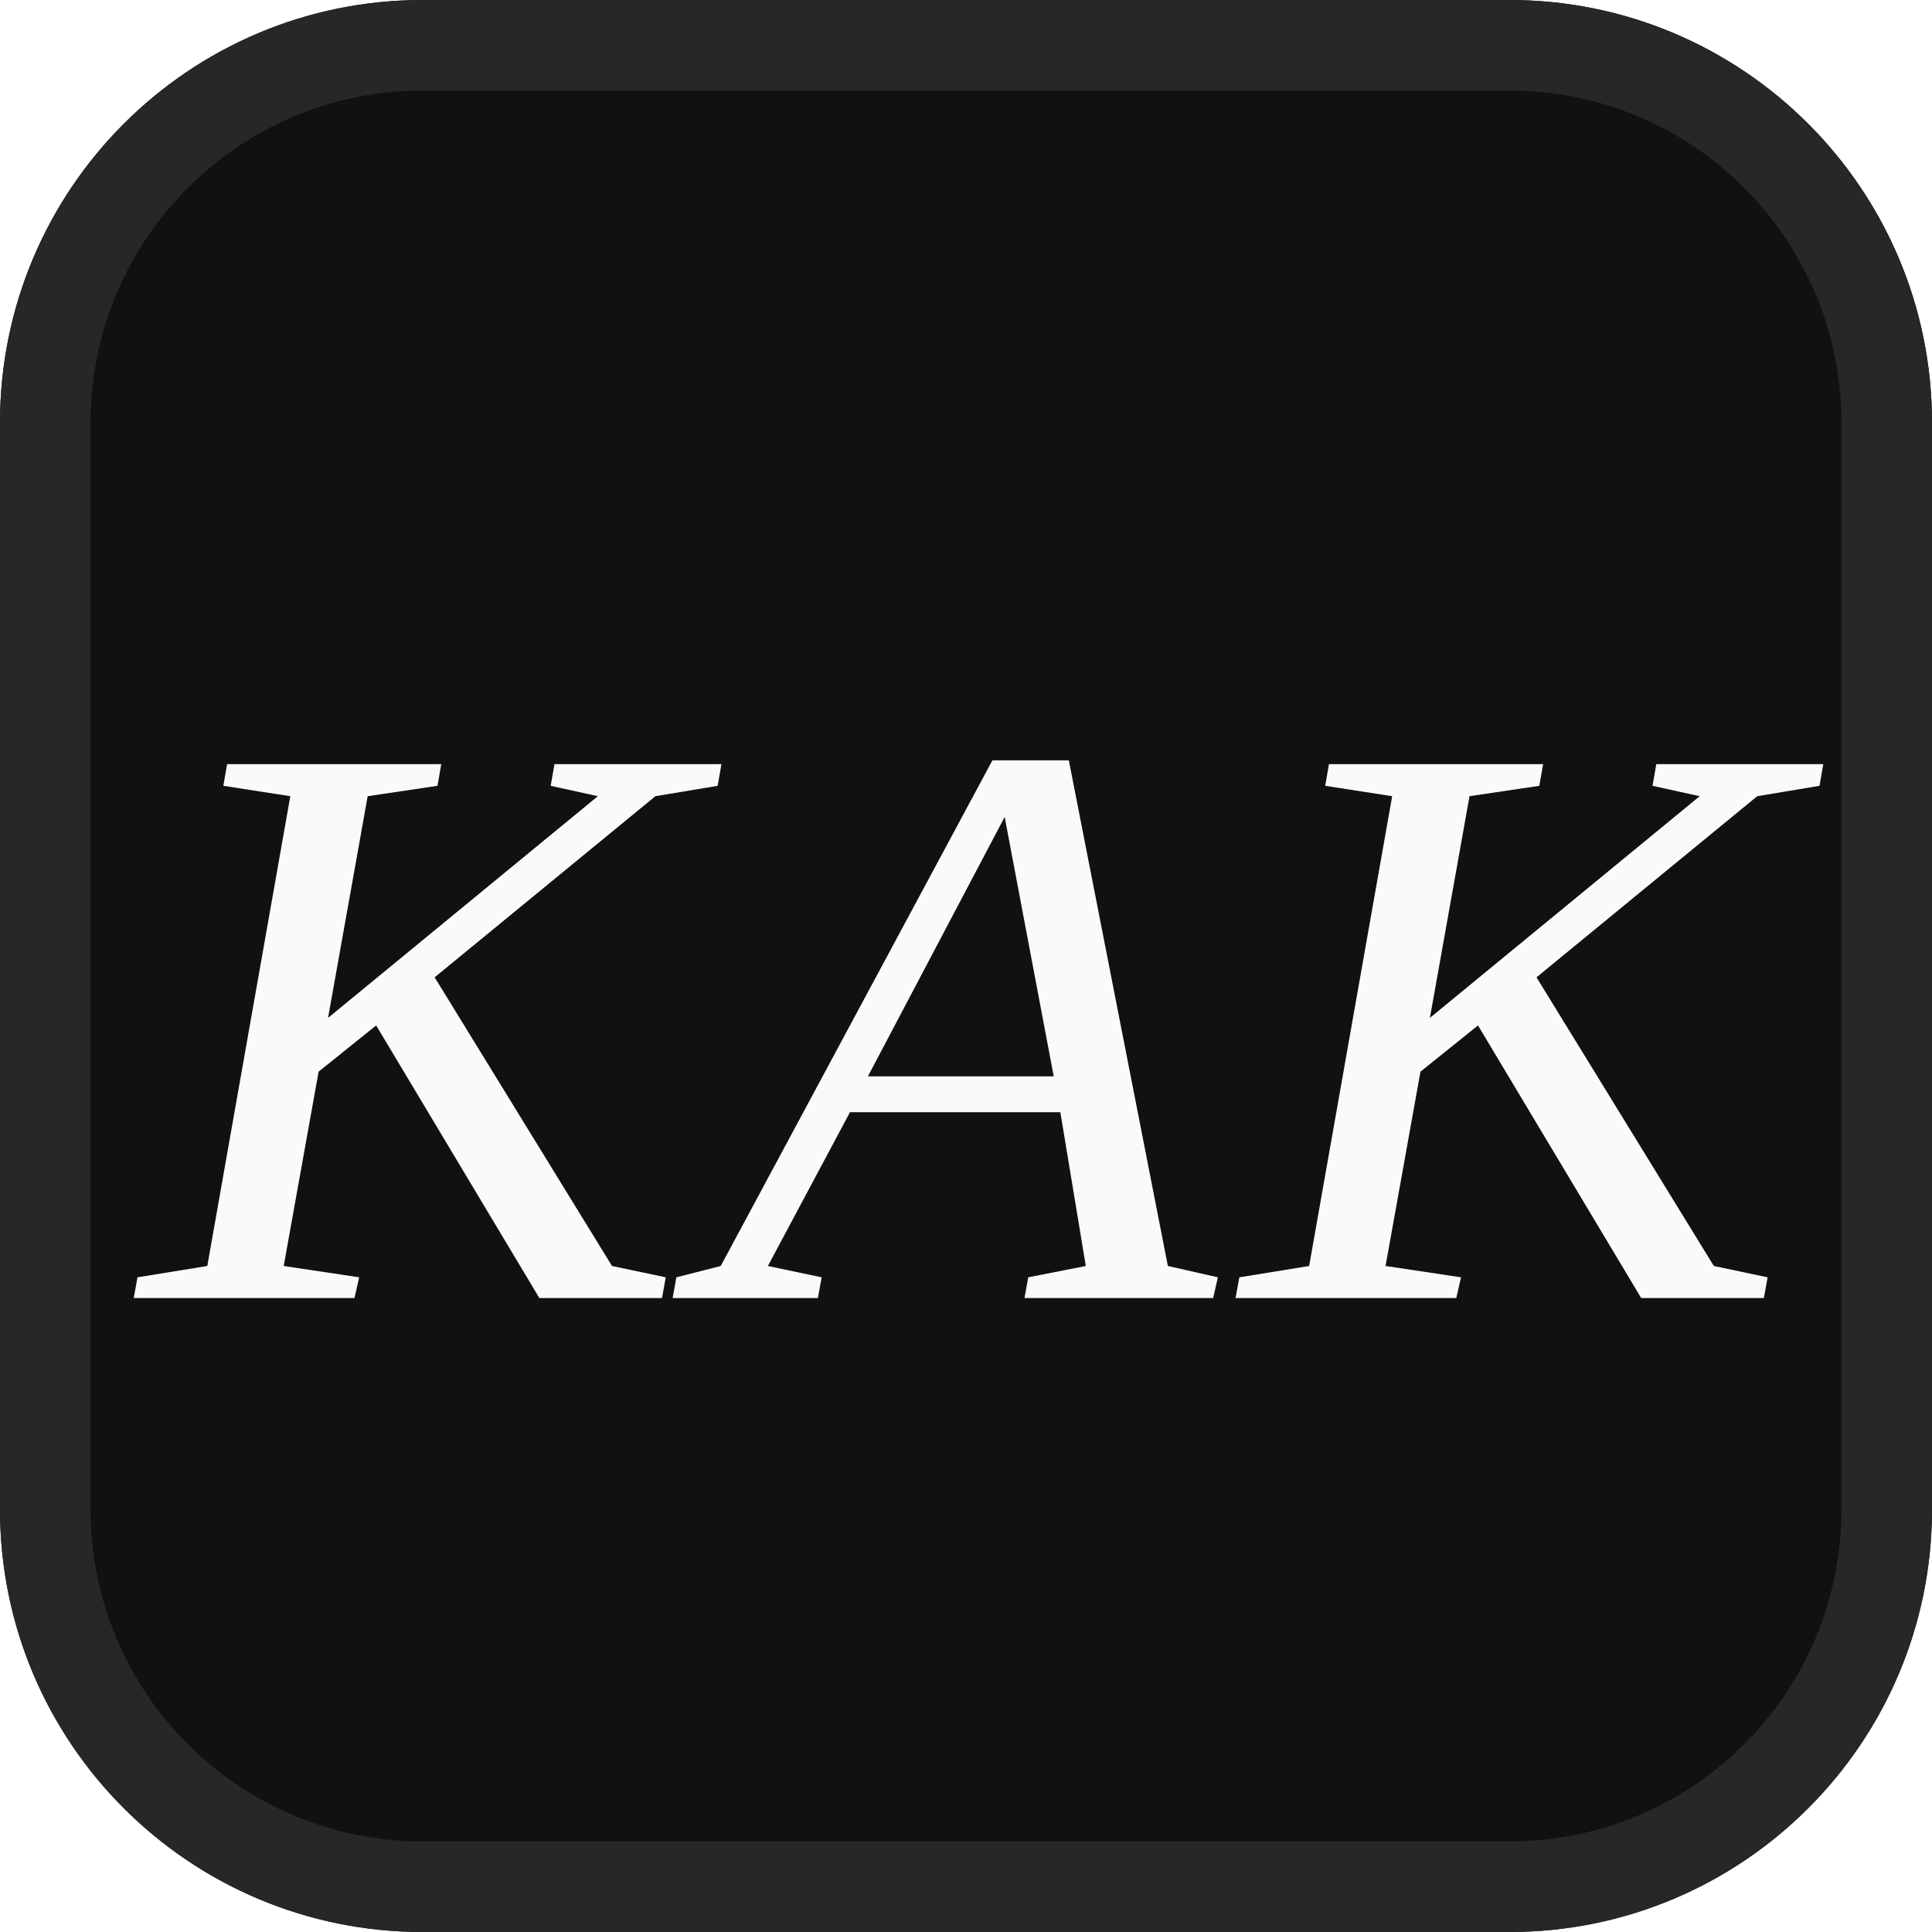
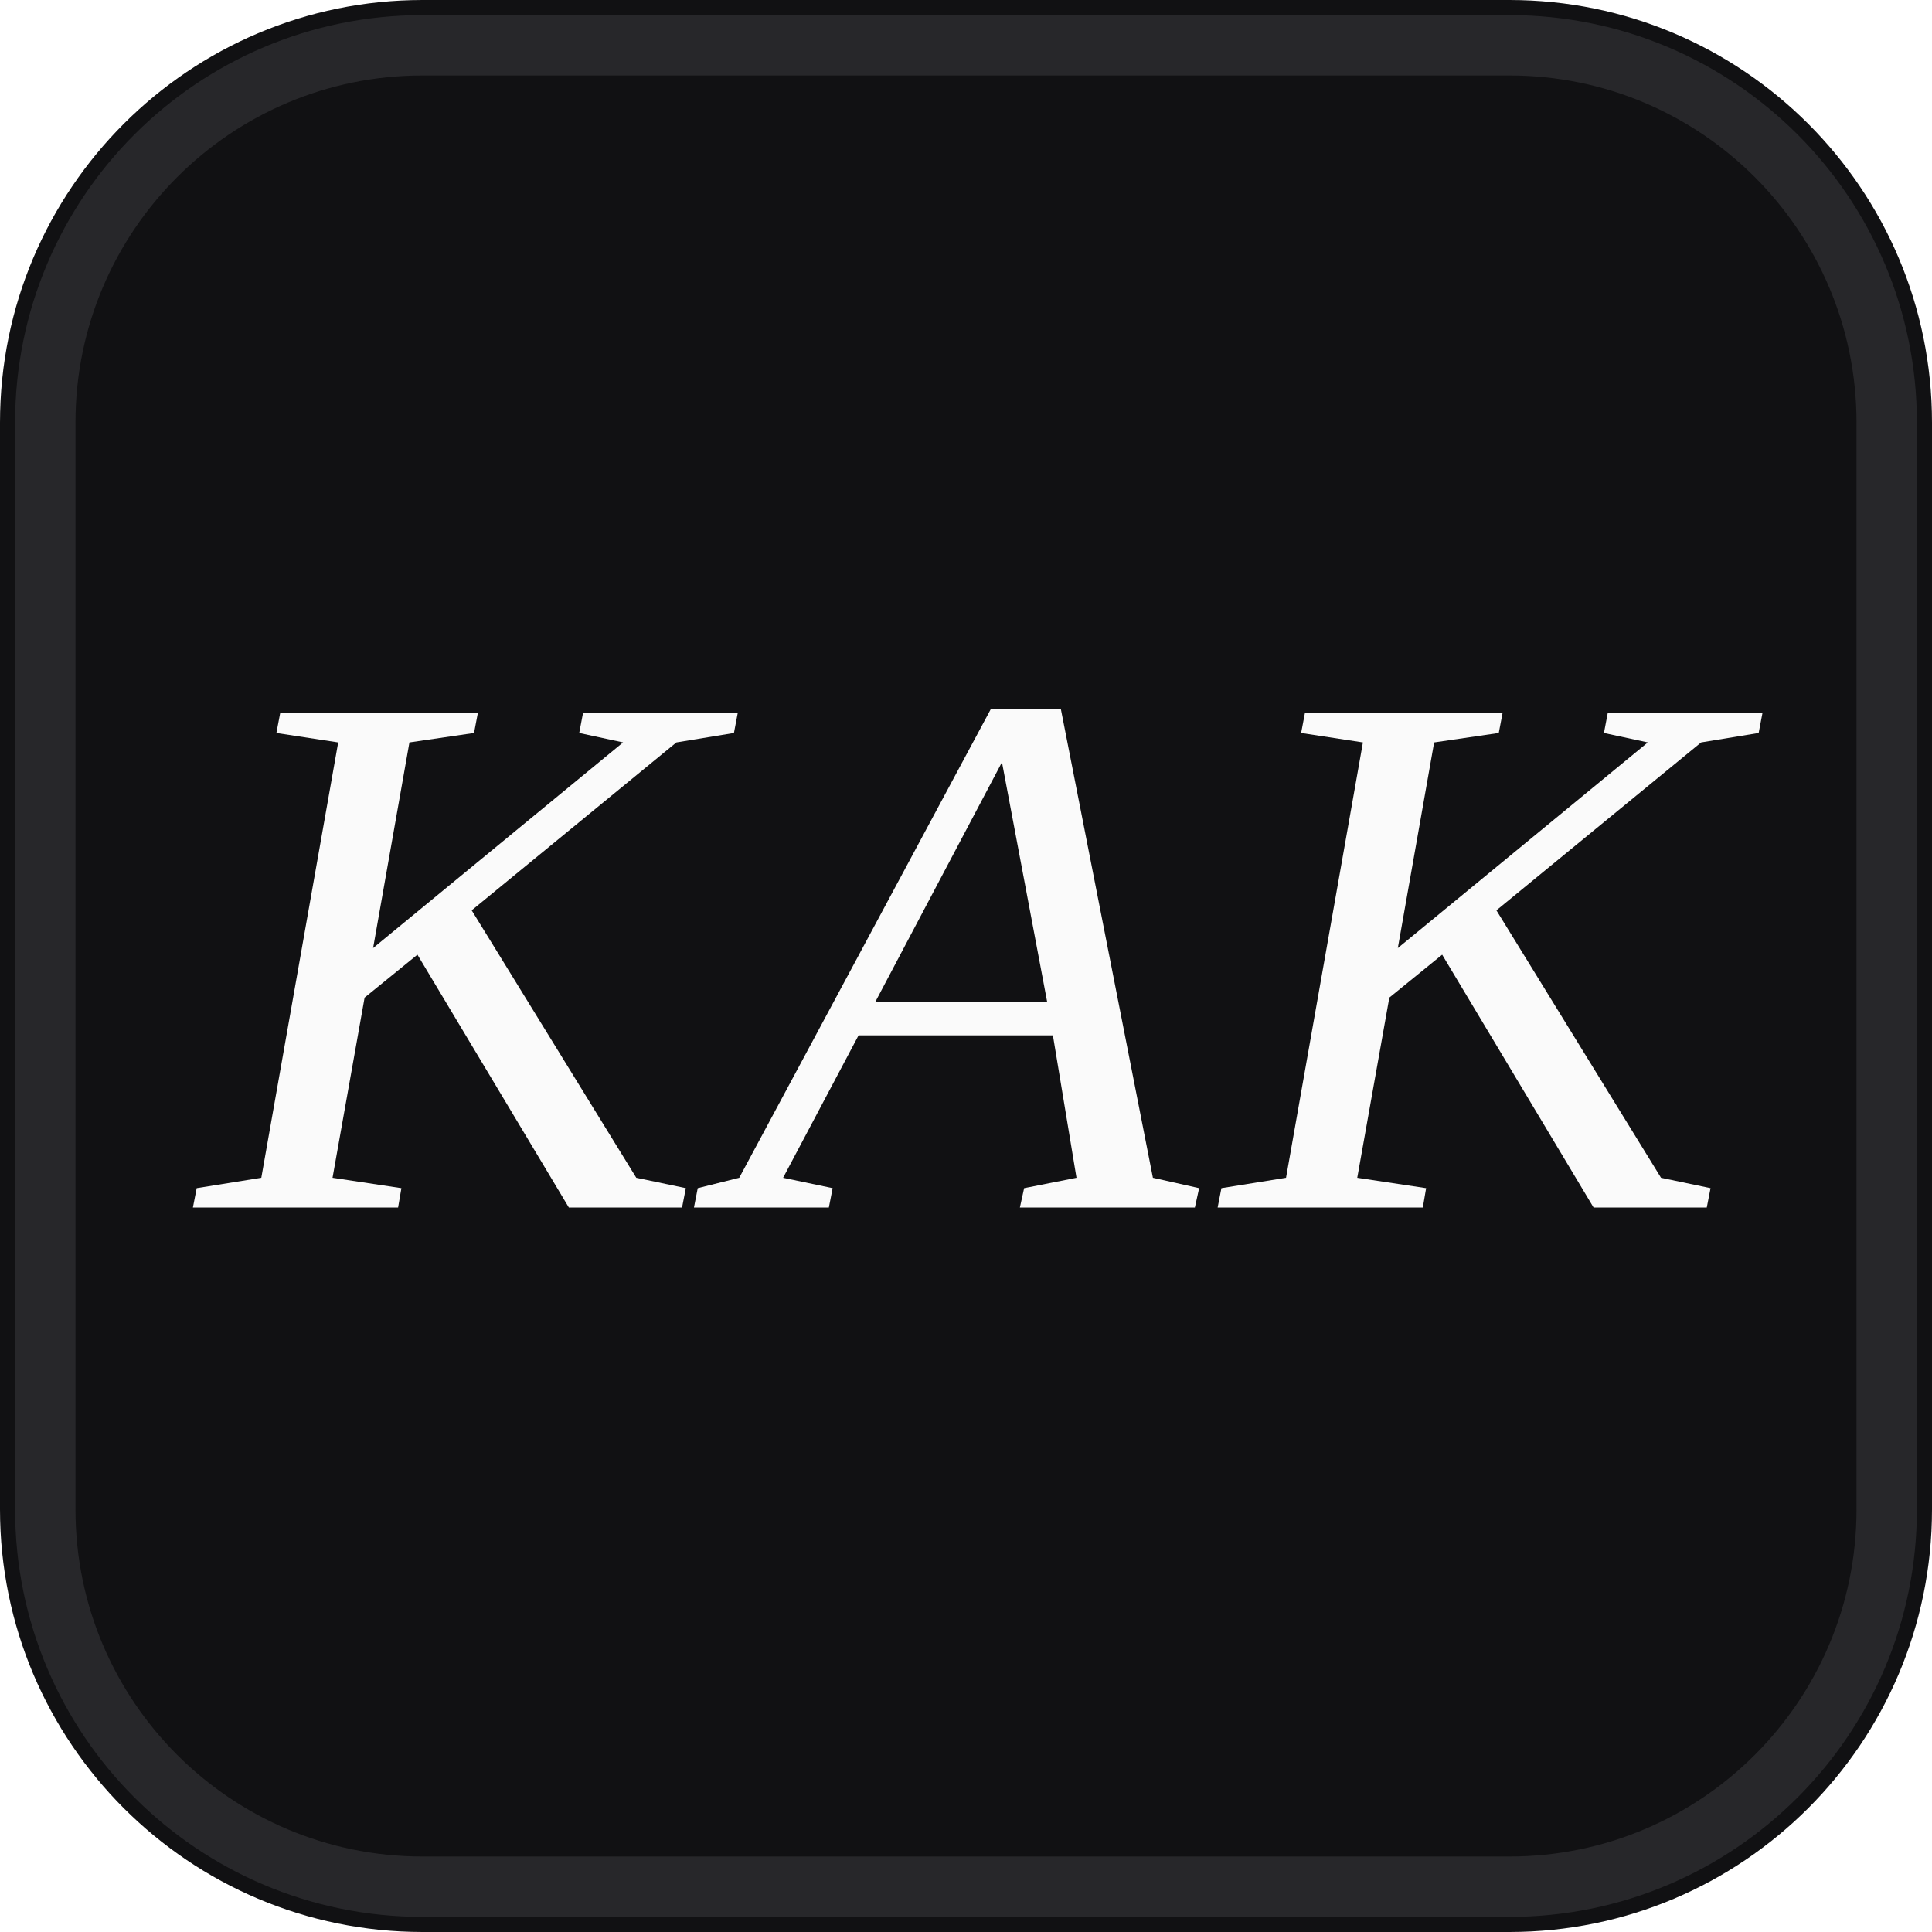
- <svg xmlns="http://www.w3.org/2000/svg" viewBox="0 0 32 32" fill="none">
-   <rect width="32" height="32" rx="7" fill="#111113" />
-   <rect x="0.75" y="0.75" width="30.5" height="30.5" rx="6.25" stroke="#27272A" stroke-width="1.5" />
-   <text x="16" y="21.5" text-anchor="middle" fill="#FAFAFA" font-family="Georgia, 'Times New Roman', serif" font-style="italic" font-size="13.5" letter-spacing="0.5">KAK</text>
+ <svg xmlns="http://www.w3.org/2000/svg" viewBox="0 0 64 64" fill="none">
+   <rect width="64" height="64" rx="14" fill="#111113" />
+   <rect x="1.5" y="1.5" width="61" height="61" rx="12.5" stroke="#27272A" stroke-width="2" />
+   <text x="32" y="40" text-anchor="middle" fill="#FAFAFA" font-family="Georgia, 'Times New Roman', serif" font-style="italic" font-size="25" letter-spacing="1">KAK</text>
</svg>
